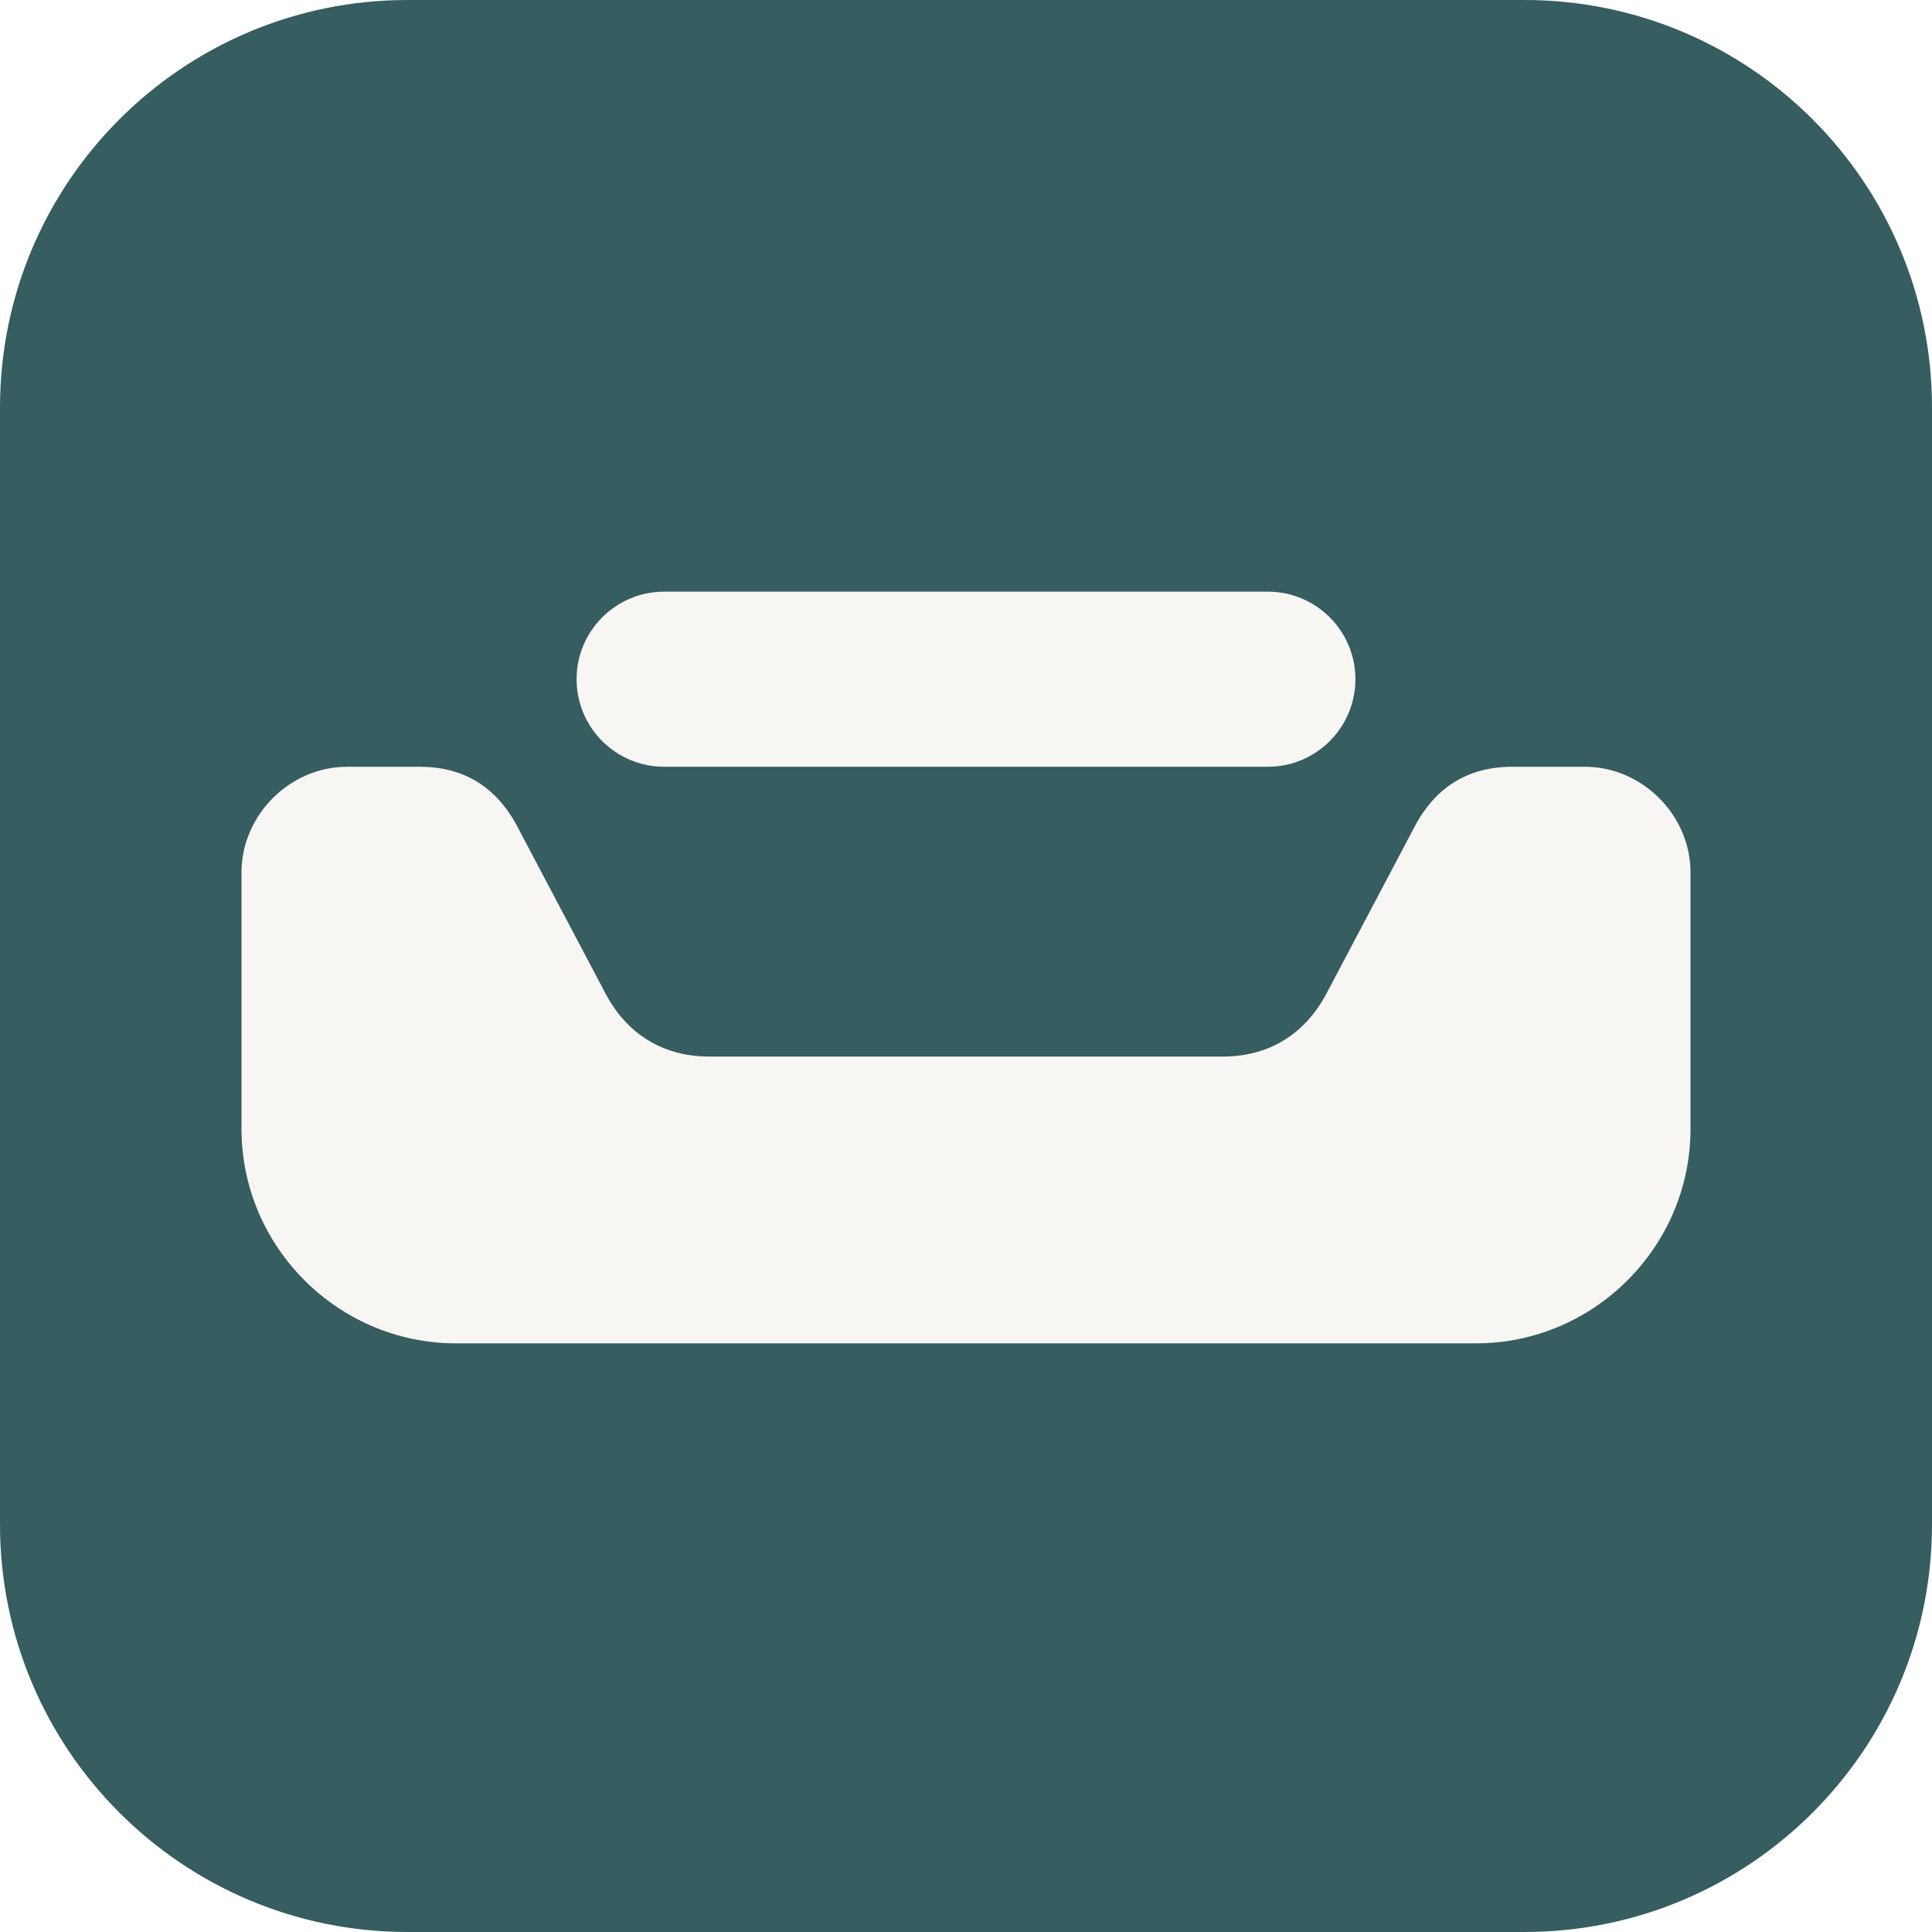
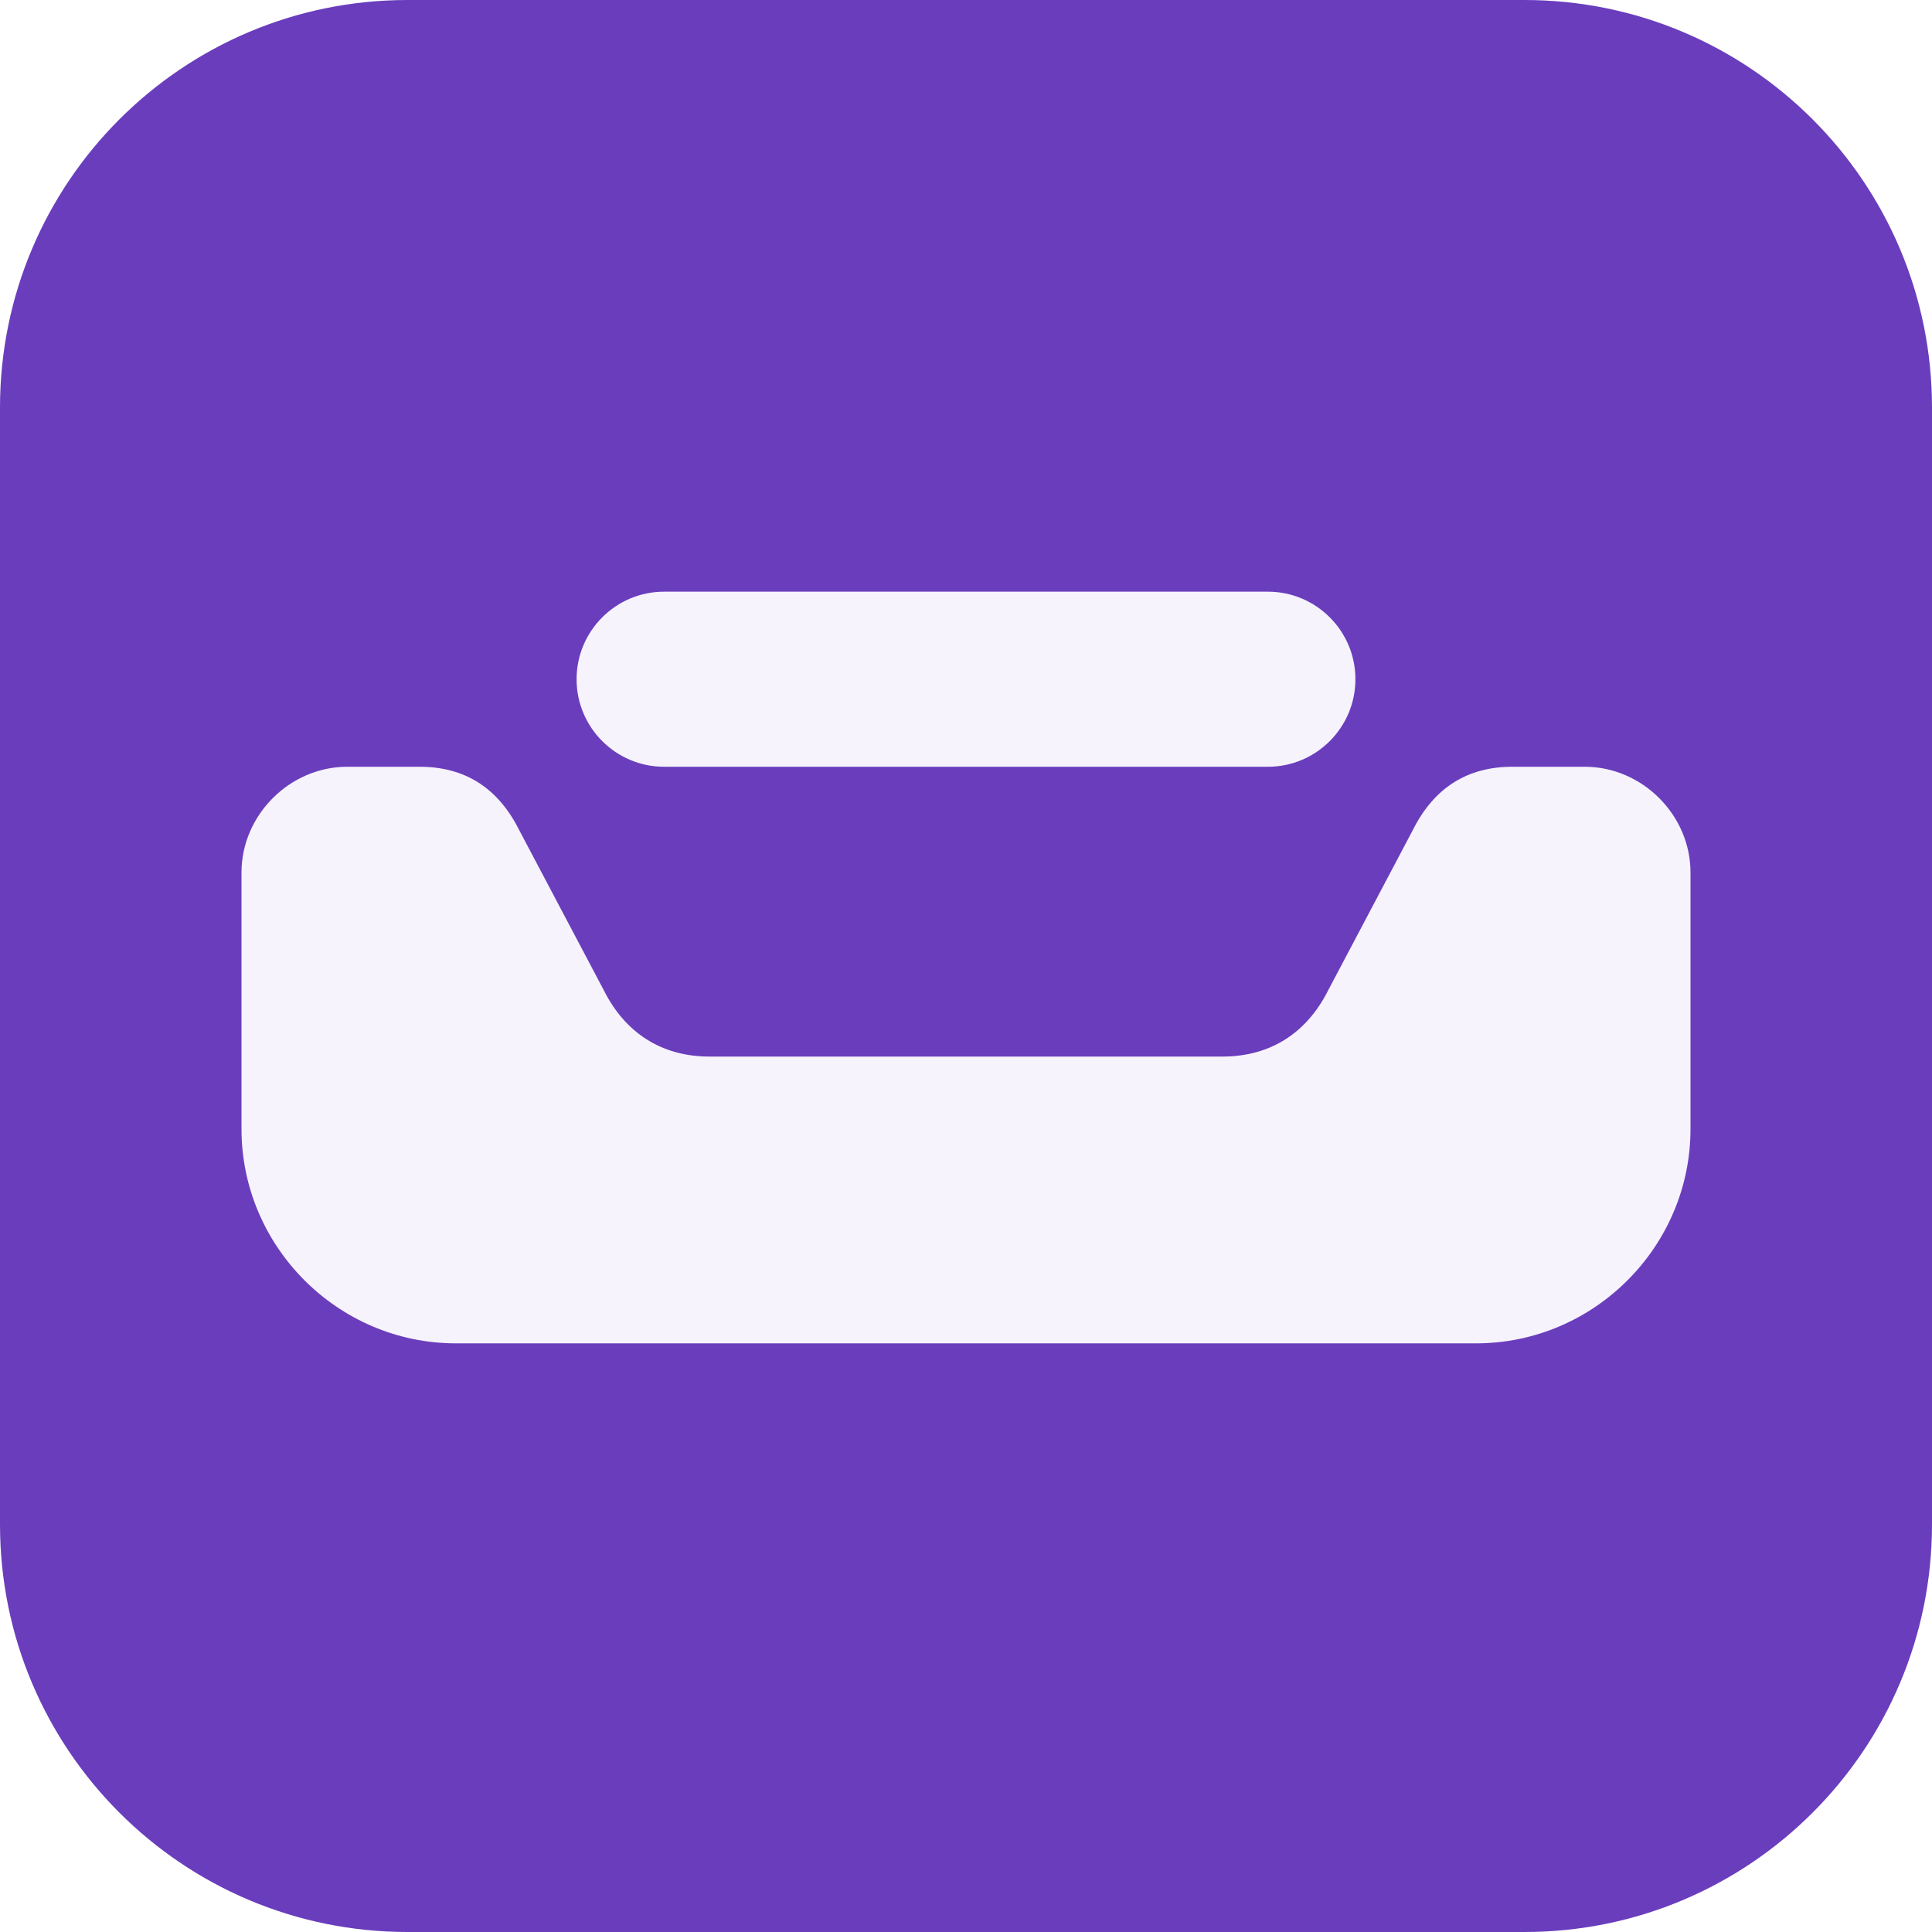
<svg xmlns="http://www.w3.org/2000/svg" viewBox="0 0 64 64">
-   <rect width="64" height="64" rx="13.5" fill="#365D60" />
-   <g fill="#F7F6F2">
+   <rect width="64" height="64" rx="13.5" fill="#6A3DBD" />
+   <g fill="#F6F3FC">
    <path d="M22 19.6H42C43.6 19.6 44.9 20.9 44.9 22.5S43.6 25.4 42 25.4H22C20.4 25.4 19.1 24.1 19.1 22.5S20.4 19.6 22 19.6Z" />
    <path d="M11.5 25.4H13.9C15.4 25.4 16.5 26.1 17.2 27.5L20 32.8C20.7 34.2 21.9 35 23.5 35H40.5C42.1 35 43.3 34.2 44 32.8L46.8 27.5C47.5 26.1 48.6 25.4 50.1 25.4H52.5C54.4 25.4 56 27 56 28.9V37.4C56 41.3 52.8 44.5 48.9 44.5H15.1C11.2 44.5 8 41.3 8 37.4V28.9C8 27 9.6 25.4 11.5 25.4Z" />
  </g>
</svg>
